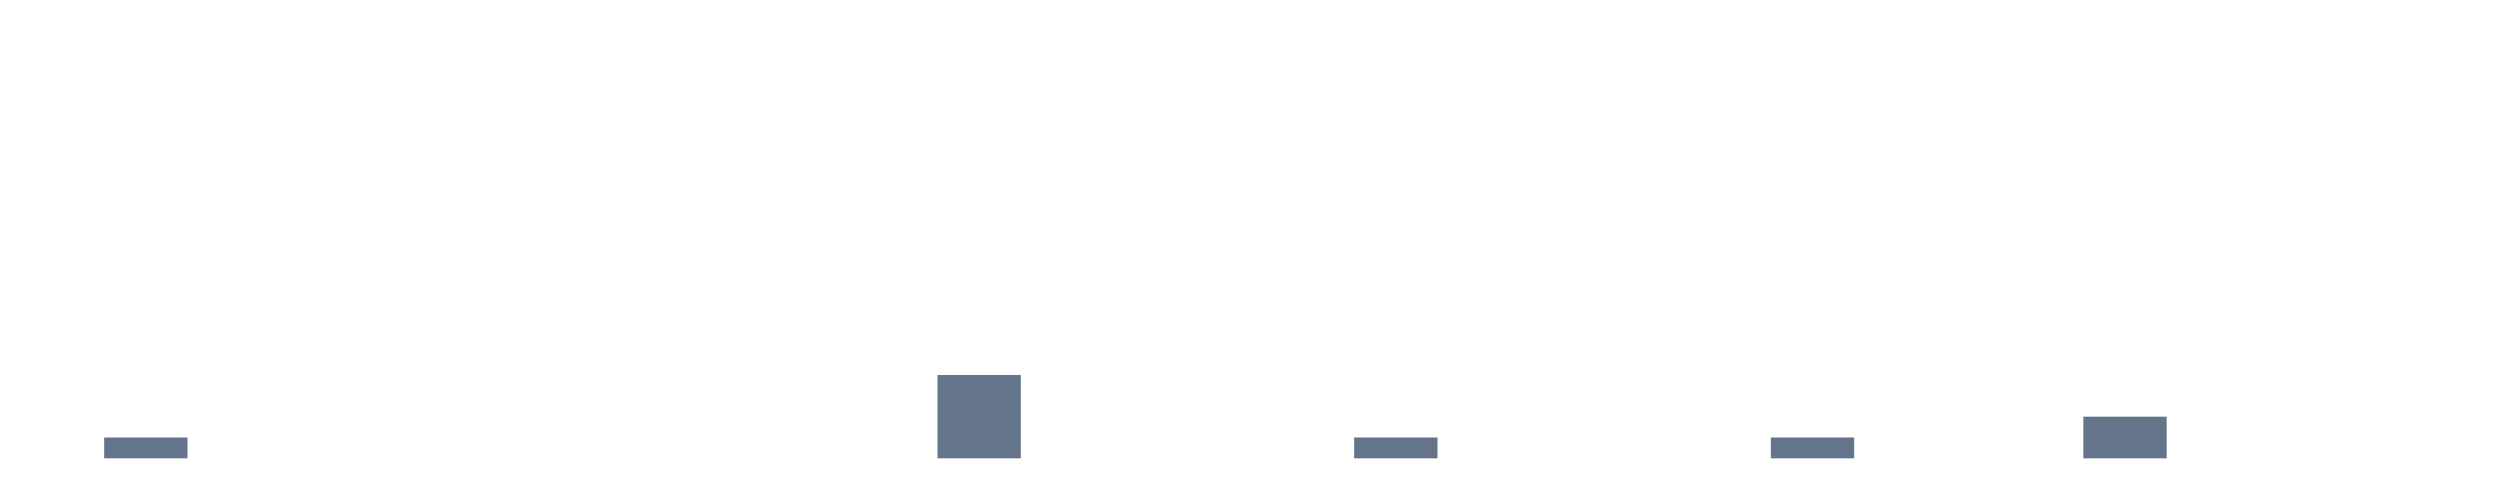
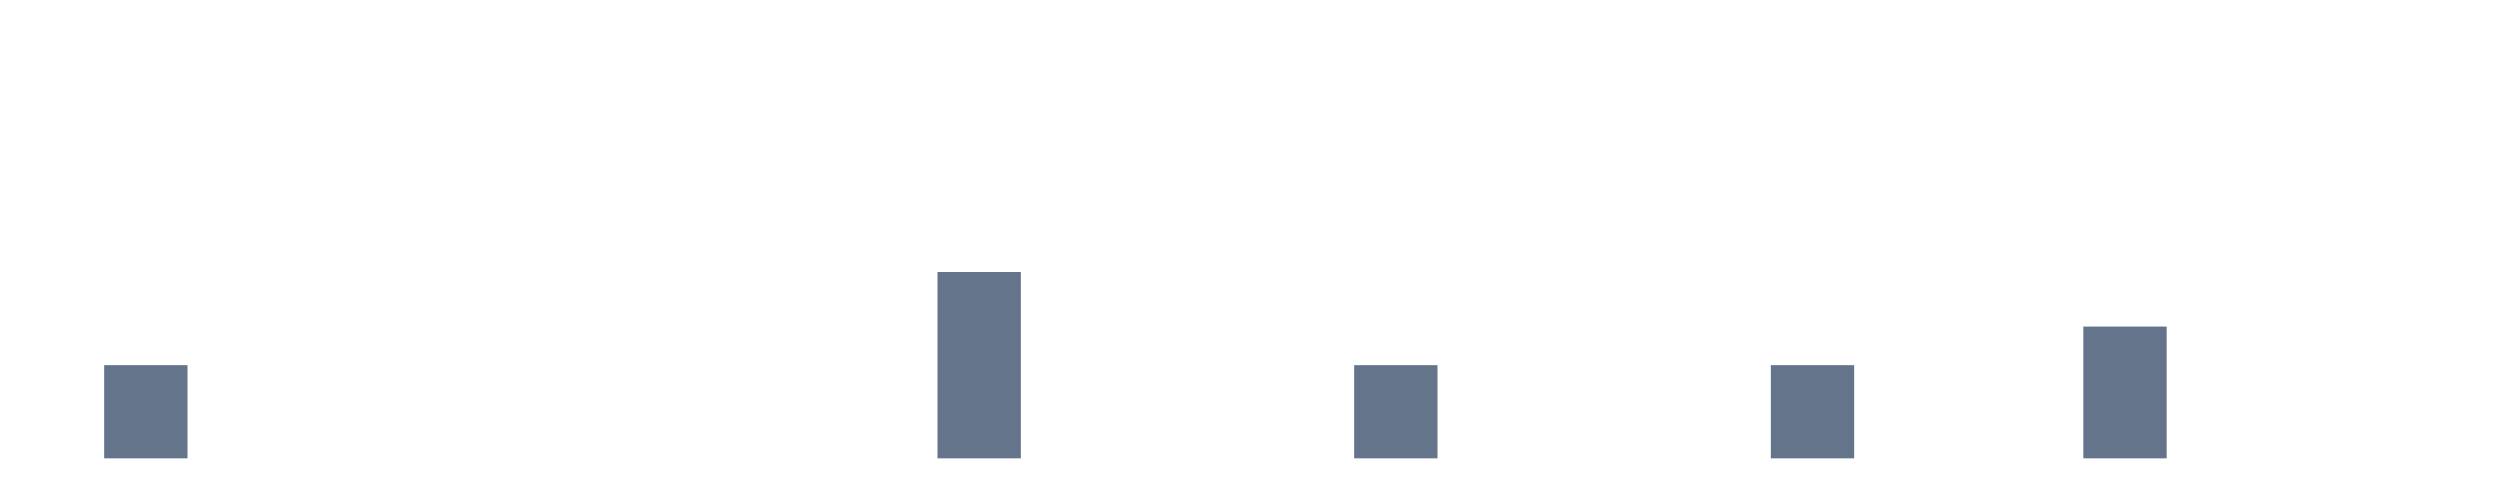
<svg xmlns="http://www.w3.org/2000/svg" width="120" height="24" viewBox="0 0 120 24" role="img" aria-labelledby="title desc">
  <rect x="0" y="22.000" width="4" height="0.000" fill="#64748b" />
-   <rect x="5" y="21.000" width="4" height="1.000" fill="#64748b" />
+   <rect x="5" y="17.528" width="4" height="4.472" fill="#64748b" />
  <rect x="10" y="22.000" width="4" height="0.000" fill="#64748b" />
  <rect x="15" y="22.000" width="4" height="0.000" fill="#64748b" />
  <rect x="20" y="22.000" width="4" height="0.000" fill="#64748b" />
  <rect x="25" y="22.000" width="4" height="0.000" fill="#64748b" />
  <rect x="30" y="22.000" width="4" height="0.000" fill="#64748b" />
  <rect x="35" y="22.000" width="4" height="0.000" fill="#64748b" />
  <rect x="40" y="22.000" width="4" height="0.000" fill="#64748b" />
-   <rect x="45" y="18.000" width="4" height="4.000" fill="#64748b" />
+   <rect x="45" y="13.056" width="4" height="8.944" fill="#64748b" />
  <rect x="50" y="22.000" width="4" height="0.000" fill="#64748b" />
  <rect x="55" y="22.000" width="4" height="0.000" fill="#64748b" />
  <rect x="60" y="22.000" width="4" height="0.000" fill="#64748b" />
-   <rect x="65" y="21.000" width="4" height="1.000" fill="#64748b" />
+   <rect x="65" y="17.528" width="4" height="4.472" fill="#64748b" />
  <rect x="70" y="22.000" width="4" height="0.000" fill="#64748b" />
  <rect x="75" y="22.000" width="4" height="0.000" fill="#64748b" />
  <rect x="80" y="22.000" width="4" height="0.000" fill="#64748b" />
-   <rect x="85" y="21.000" width="4" height="1.000" fill="#64748b" />
+   <rect x="85" y="17.528" width="4" height="4.472" fill="#64748b" />
  <rect x="90" y="22.000" width="4" height="0.000" fill="#64748b" />
  <rect x="95" y="22.000" width="4" height="0.000" fill="#64748b" />
-   <rect x="100" y="20.000" width="4" height="2.000" fill="#64748b" />
+   <rect x="100" y="15.675" width="4" height="6.325" fill="#64748b" />
  <rect x="105" y="22.000" width="4" height="0.000" fill="#64748b" />
  <rect x="110" y="22.000" width="4" height="0.000" fill="#64748b" />
  <rect x="115" y="22.000" width="4" height="0.000" fill="#64748b" />
</svg>
